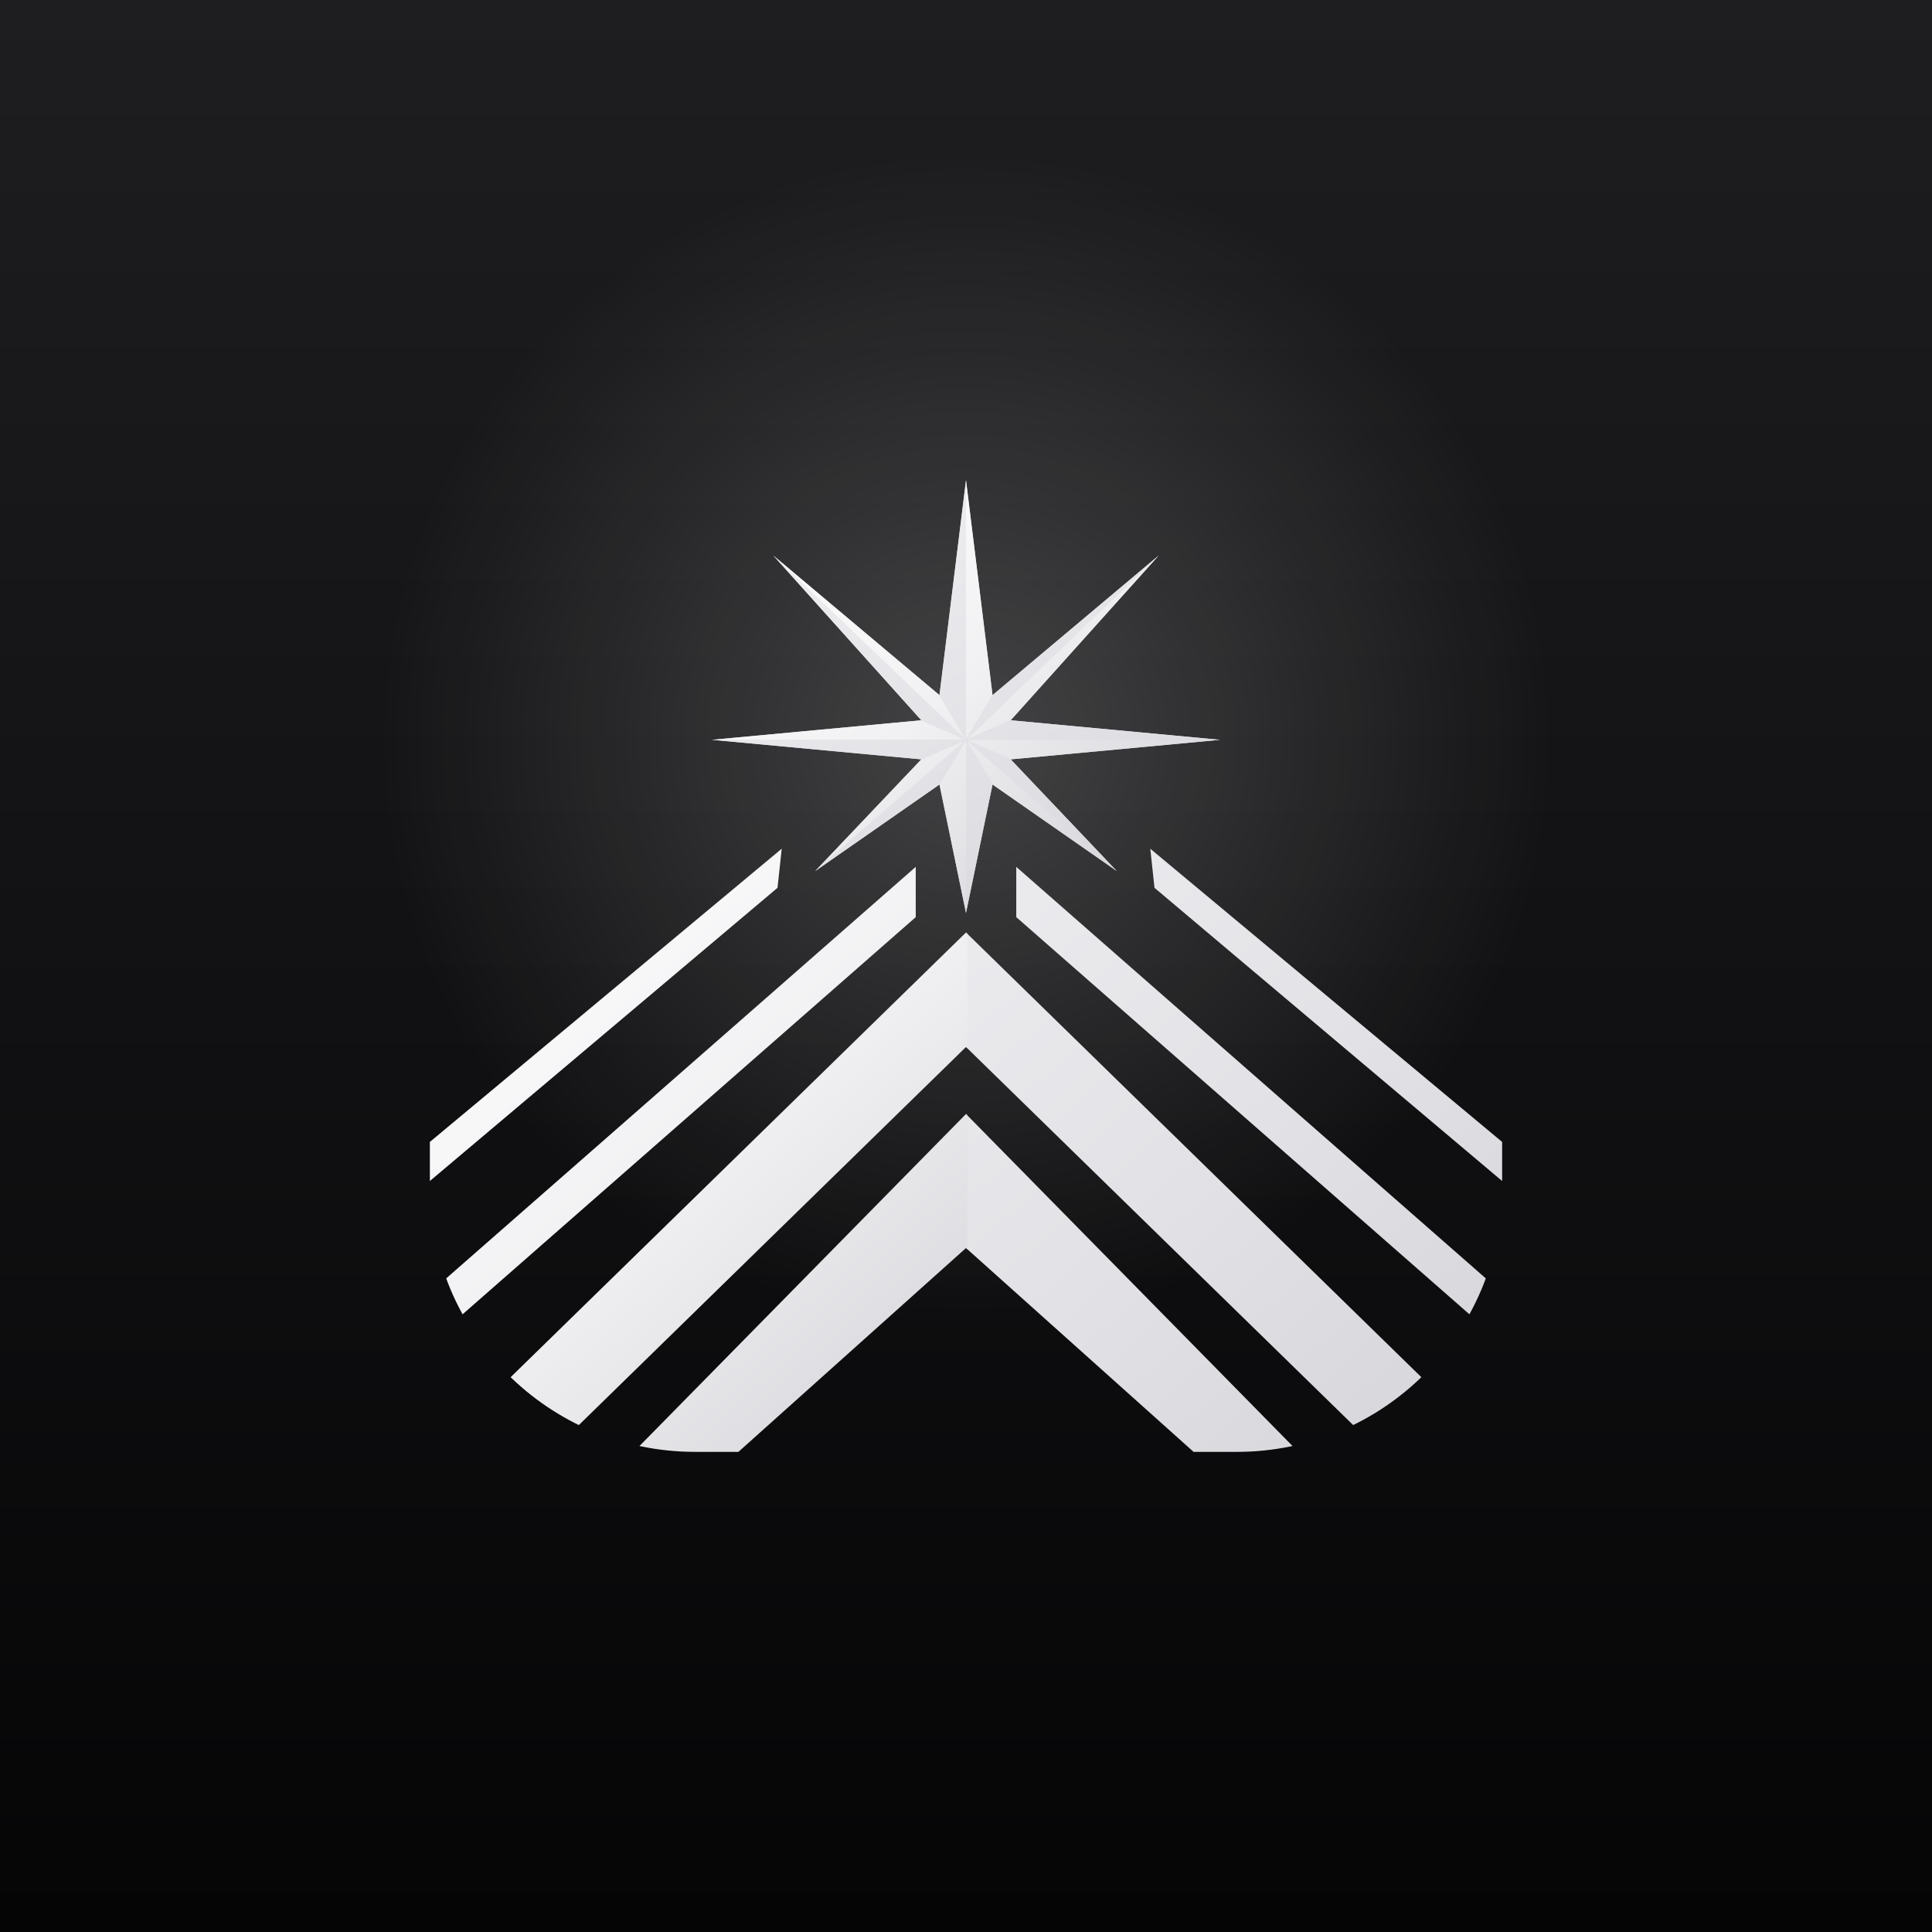
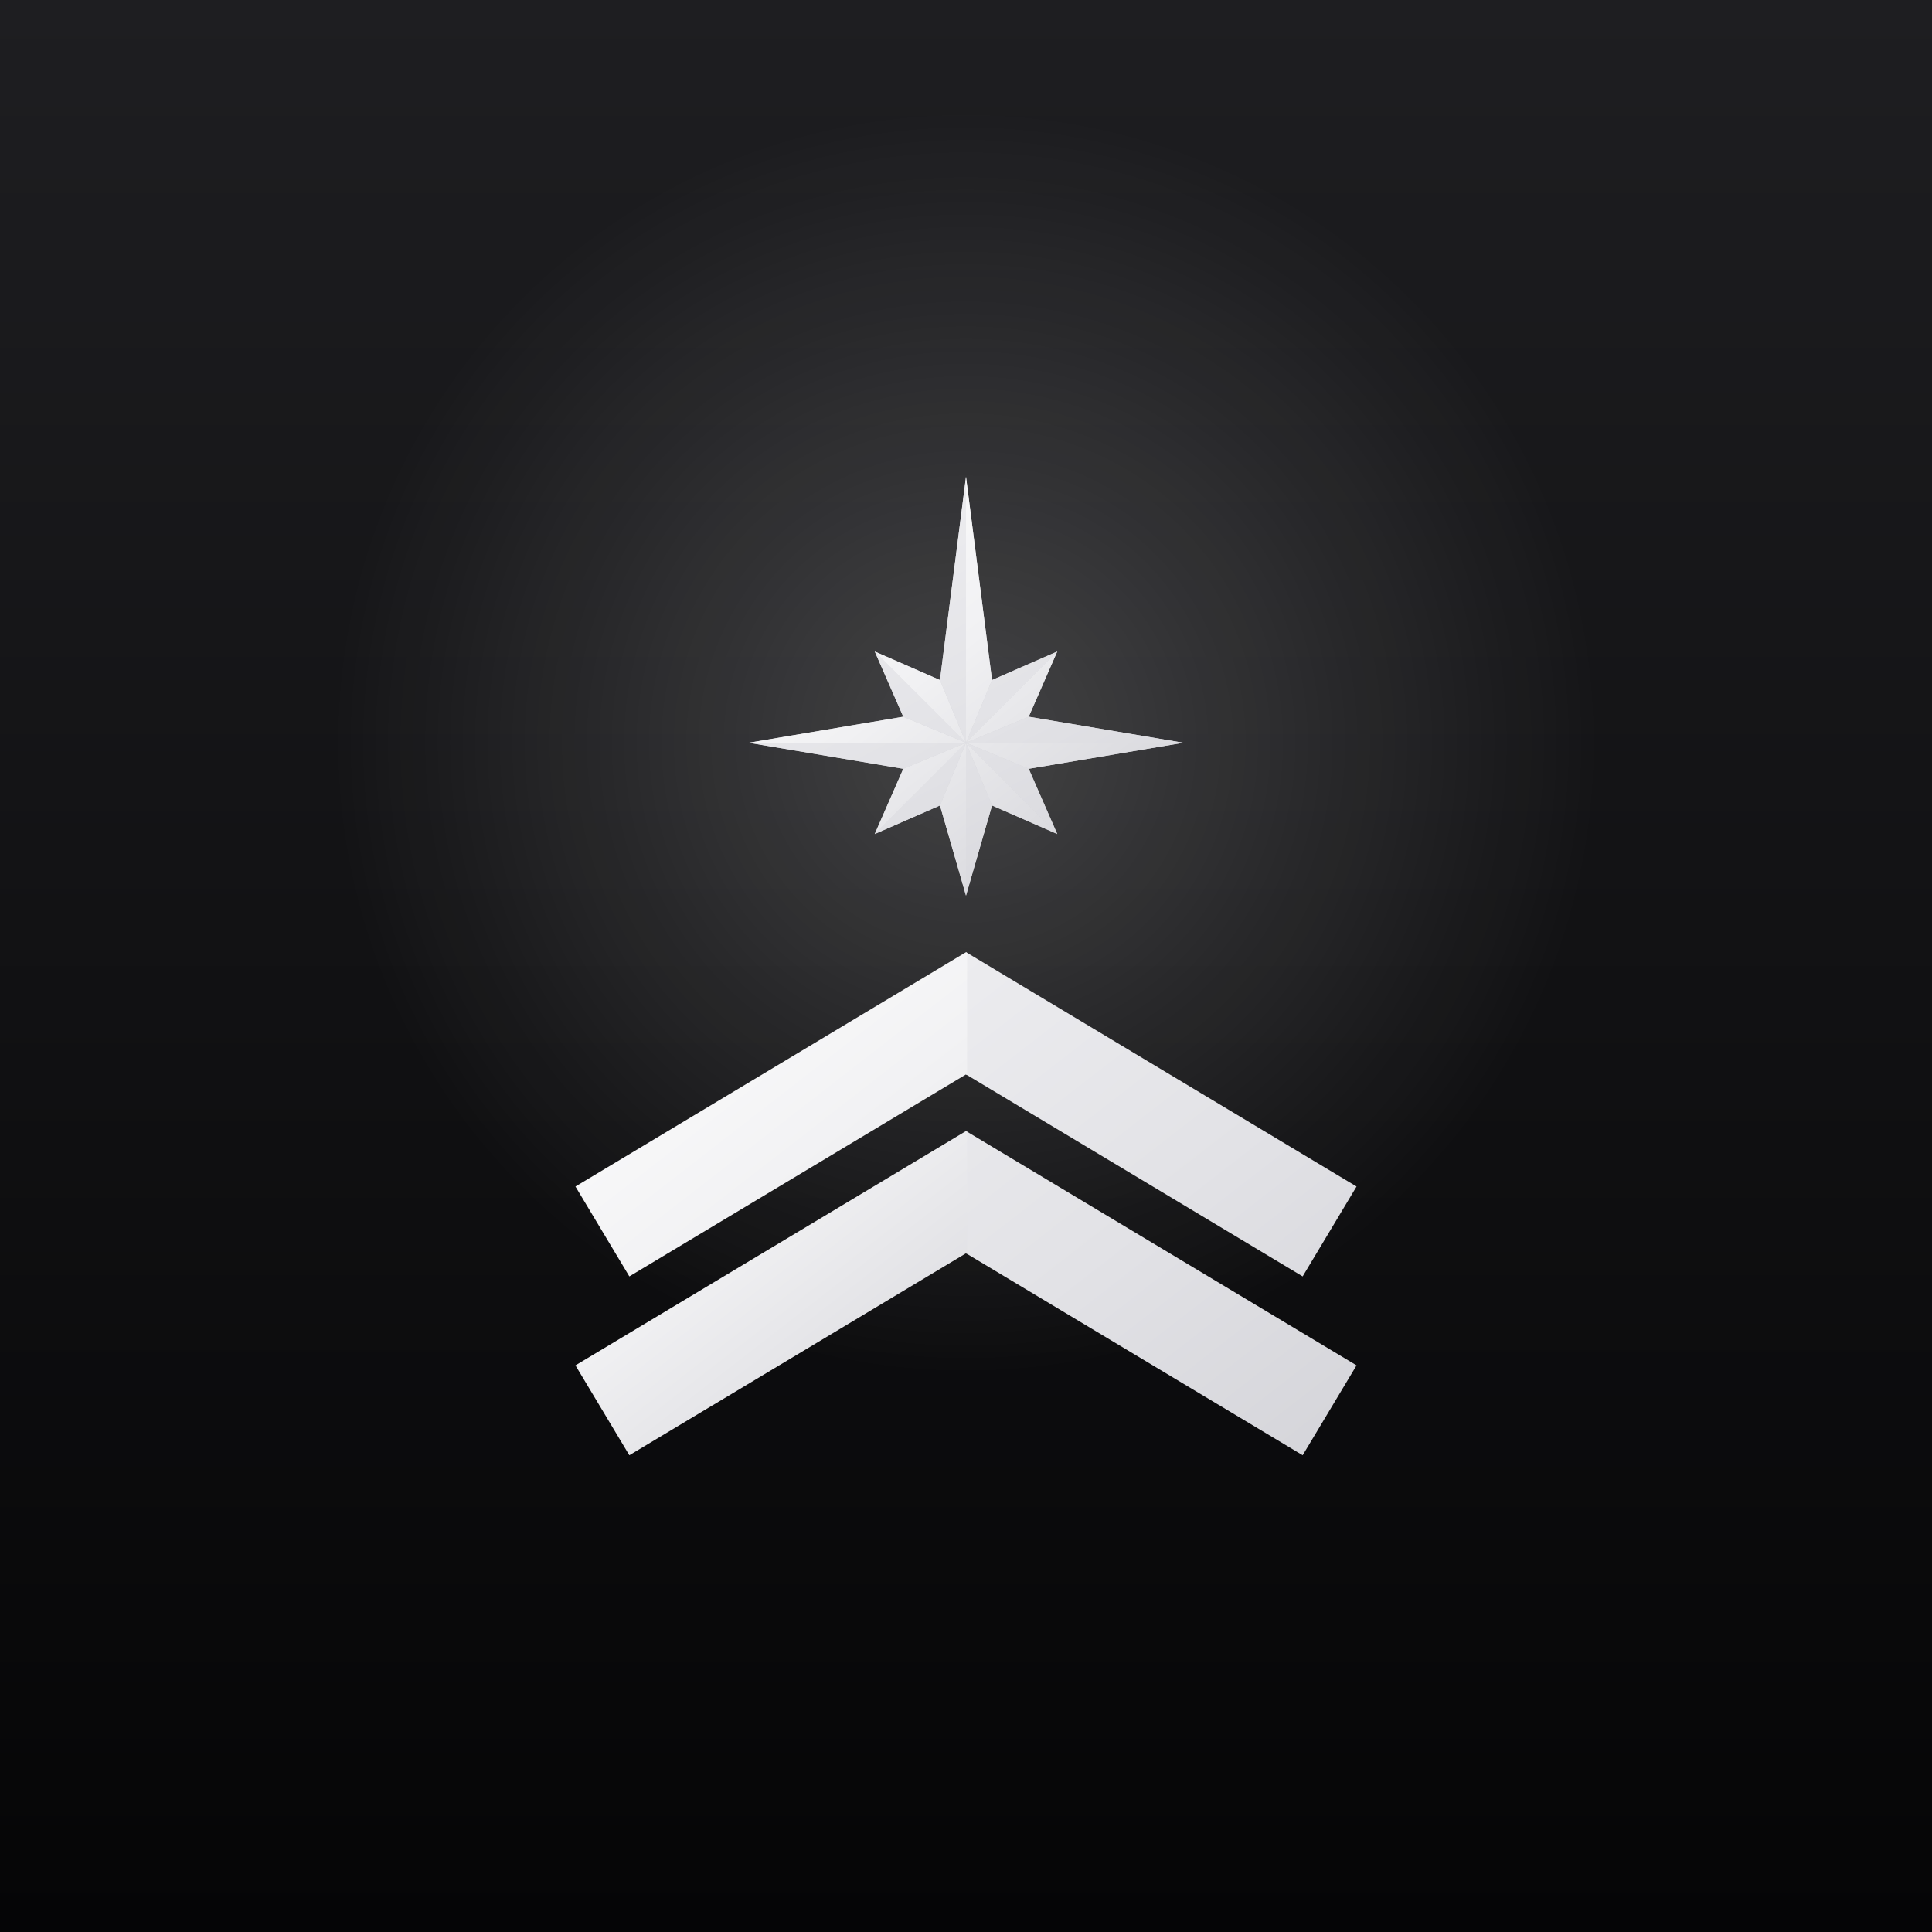
<svg xmlns="http://www.w3.org/2000/svg" viewBox="0 0 1024 1024" fill="none">
  <defs>
    <linearGradient id="night" x1="0" y1="0" x2="0" y2="1024" gradientUnits="userSpaceOnUse">
      <stop offset="0" stop-color="#1e1e21" />
      <stop offset="1" stop-color="#050506" />
    </linearGradient>
-     <radialGradient id="starlight" cx="512" cy="392" r="311" gradientUnits="userSpaceOnUse">
+     <radialGradient id="starlight" cx="512" cy="393.7" r="336" gradientUnits="userSpaceOnUse">
      <stop offset="0" stop-color="#ffffff" stop-opacity="0.2" />
      <stop offset="1" stop-color="#ffffff" stop-opacity="0" />
    </radialGradient>
  </defs>
  <rect width="1024" height="1024" fill="url(#night)" />
  <rect width="1024" height="1024" fill="url(#starlight)" />
-   <g transform="translate(512 512) scale(0.74) translate(-512 -524)">
+   <g transform="translate(512 512) scale(0.6) translate(-512 -512.2)">
    <g>
      <defs>
-         <clipPath id="em-boundary">
-           <rect x="128" y="136" width="768" height="736" rx="190" />
+         <clipPath id="em-chevrons">
+           <path d="M214.6 786.4 167 707 512 500 857 707 809.4 786.4 512 608Z" />
+           <path d="M214.6 944.4 167 865 512 658 857 865 809.4 944.4 512 766Z" />
        </clipPath>
-         <clipPath id="em-chevrons">
-           <path d="M128 650 380 440 377 468 128 678Z M896 650 644 440 647 468 896 678Z" />
-           <path d="M128 758 476 453 476 489 128 794Z M896 758 548 453 548 489 896 794Z" />
-           <path d="M128 875 512 500 896 875 896 957 512 582 128 957Z" />
-           <path d="M274 872 512 630 750 872 675 872 512 726 349 872Z" />
-         </clipPath>
-         <linearGradient id="em-left" gradientUnits="userSpaceOnUse" x1="128" y1="440" x2="512" y2="872">
+         <linearGradient id="em-left" gradientUnits="userSpaceOnUse" x1="167" y1="500" x2="512" y2="944.4">
          <stop offset="0" stop-color="#ffffff" />
          <stop offset="0.5" stop-color="#f1f1f3" />
          <stop offset="1" stop-color="#d4d4d9" />
        </linearGradient>
-         <linearGradient id="em-right" gradientUnits="userSpaceOnUse" x1="512" y1="440" x2="896" y2="872">
+         <linearGradient id="em-right" gradientUnits="userSpaceOnUse" x1="512" y1="500" x2="857" y2="944.4">
          <stop offset="0" stop-color="#ececef" />
          <stop offset="0.5" stop-color="#e2e2e6" />
          <stop offset="1" stop-color="#d4d4d9" />
        </linearGradient>
-         <linearGradient id="em-lit" gradientUnits="userSpaceOnUse" x1="374" y1="176" x2="620" y2="486">
+         <linearGradient id="em-lit" gradientUnits="userSpaceOnUse" x1="320" y1="80" x2="608" y2="450">
          <stop offset="0" stop-color="#ffffff" />
          <stop offset="0.5" stop-color="#f1f1f3" />
          <stop offset="1" stop-color="#d4d4d9" />
        </linearGradient>
-         <linearGradient id="em-shade" gradientUnits="userSpaceOnUse" x1="512" y1="176" x2="694" y2="486">
+         <linearGradient id="em-shade" gradientUnits="userSpaceOnUse" x1="512" y1="80" x2="704" y2="450">
          <stop offset="0" stop-color="#ececef" />
          <stop offset="0.5" stop-color="#e2e2e6" />
          <stop offset="1" stop-color="#d4d4d9" />
        </linearGradient>
      </defs>
-       <g clip-path="url(#em-boundary)">
-         <g clip-path="url(#em-chevrons)">
-           <rect x="512" y="430" width="384" height="550" fill="url(#em-right)" />
-           <rect x="128" y="430" width="385" height="550" fill="url(#em-left)" />
-         </g>
+       <g clip-path="url(#em-chevrons)">
+         <rect x="512" y="499" height="446.4" width="346" fill="url(#em-right)" />
+         <rect x="166" y="499" height="446.4" width="347" fill="url(#em-left)" />
      </g>
-       <path d="M512 176 531 330 650 230 544 348 694 362 544 376 620 456 531 394 512 486 493 394 404 456 480 376 330 362 480 348 374 230 493 330Z" fill="#d4d4d9" />
-       <path d="M512 362 512 176 531 330Z" fill="url(#em-lit)" />
-       <path d="M512 362 531 330 650 230Z" fill="url(#em-shade)" />
-       <path d="M512 362 650 230 544 348Z" fill="url(#em-lit)" />
-       <path d="M512 362 544 348 694 362Z" fill="url(#em-shade)" />
-       <path d="M512 362 694 362 544 376Z" fill="url(#em-lit)" />
-       <path d="M512 362 544 376 620 456Z" fill="url(#em-shade)" />
-       <path d="M512 362 620 456 531 394Z" fill="url(#em-lit)" />
-       <path d="M512 362 531 394 512 486Z" fill="url(#em-shade)" />
-       <path d="M512 362 512 486 493 394Z" fill="url(#em-lit)" />
-       <path d="M512 362 493 394 404 456Z" fill="url(#em-shade)" />
-       <path d="M512 362 404 456 480 376Z" fill="url(#em-lit)" />
-       <path d="M512 362 480 376 330 362Z" fill="url(#em-shade)" />
-       <path d="M512 362 330 362 480 348Z" fill="url(#em-lit)" />
-       <path d="M512 362 480 348 374 230Z" fill="url(#em-shade)" />
-       <path d="M512 362 374 230 493 330Z" fill="url(#em-lit)" />
-       <path d="M512 362 493 330 512 176Z" fill="url(#em-shade)" />
+       <path d="M512 80 535 259.6 592.6 234.4 567.4 292 704 315 567.4 338 592.6 395.6 535 370.4 512 450 489 370.4 431.4 395.6 456.6 338 320 315 456.6 292 431.4 234.4 489 259.6Z" fill="#d4d4d9" />
+       <path d="M512 315 512 80 535 259.6Z" fill="url(#em-lit)" />
+       <path d="M512 315 535 259.6 592.6 234.4Z" fill="url(#em-shade)" />
+       <path d="M512 315 592.6 234.4 567.4 292Z" fill="url(#em-lit)" />
+       <path d="M512 315 567.4 292 704 315Z" fill="url(#em-shade)" />
+       <path d="M512 315 704 315 567.4 338Z" fill="url(#em-lit)" />
+       <path d="M512 315 567.4 338 592.6 395.6Z" fill="url(#em-shade)" />
+       <path d="M512 315 592.6 395.6 535 370.4Z" fill="url(#em-lit)" />
+       <path d="M512 315 535 370.4 512 450Z" fill="url(#em-shade)" />
+       <path d="M512 315 512 450 489 370.4Z" fill="url(#em-lit)" />
+       <path d="M512 315 489 370.4 431.4 395.6Z" fill="url(#em-shade)" />
+       <path d="M512 315 431.4 395.6 456.6 338Z" fill="url(#em-lit)" />
+       <path d="M512 315 456.6 338 320 315Z" fill="url(#em-shade)" />
+       <path d="M512 315 320 315 456.6 292Z" fill="url(#em-lit)" />
+       <path d="M512 315 456.6 292 431.4 234.4Z" fill="url(#em-shade)" />
+       <path d="M512 315 431.4 234.4 489 259.6Z" fill="url(#em-lit)" />
+       <path d="M512 315 489 259.6 512 80Z" fill="url(#em-shade)" />
    </g>
  </g>
</svg>
